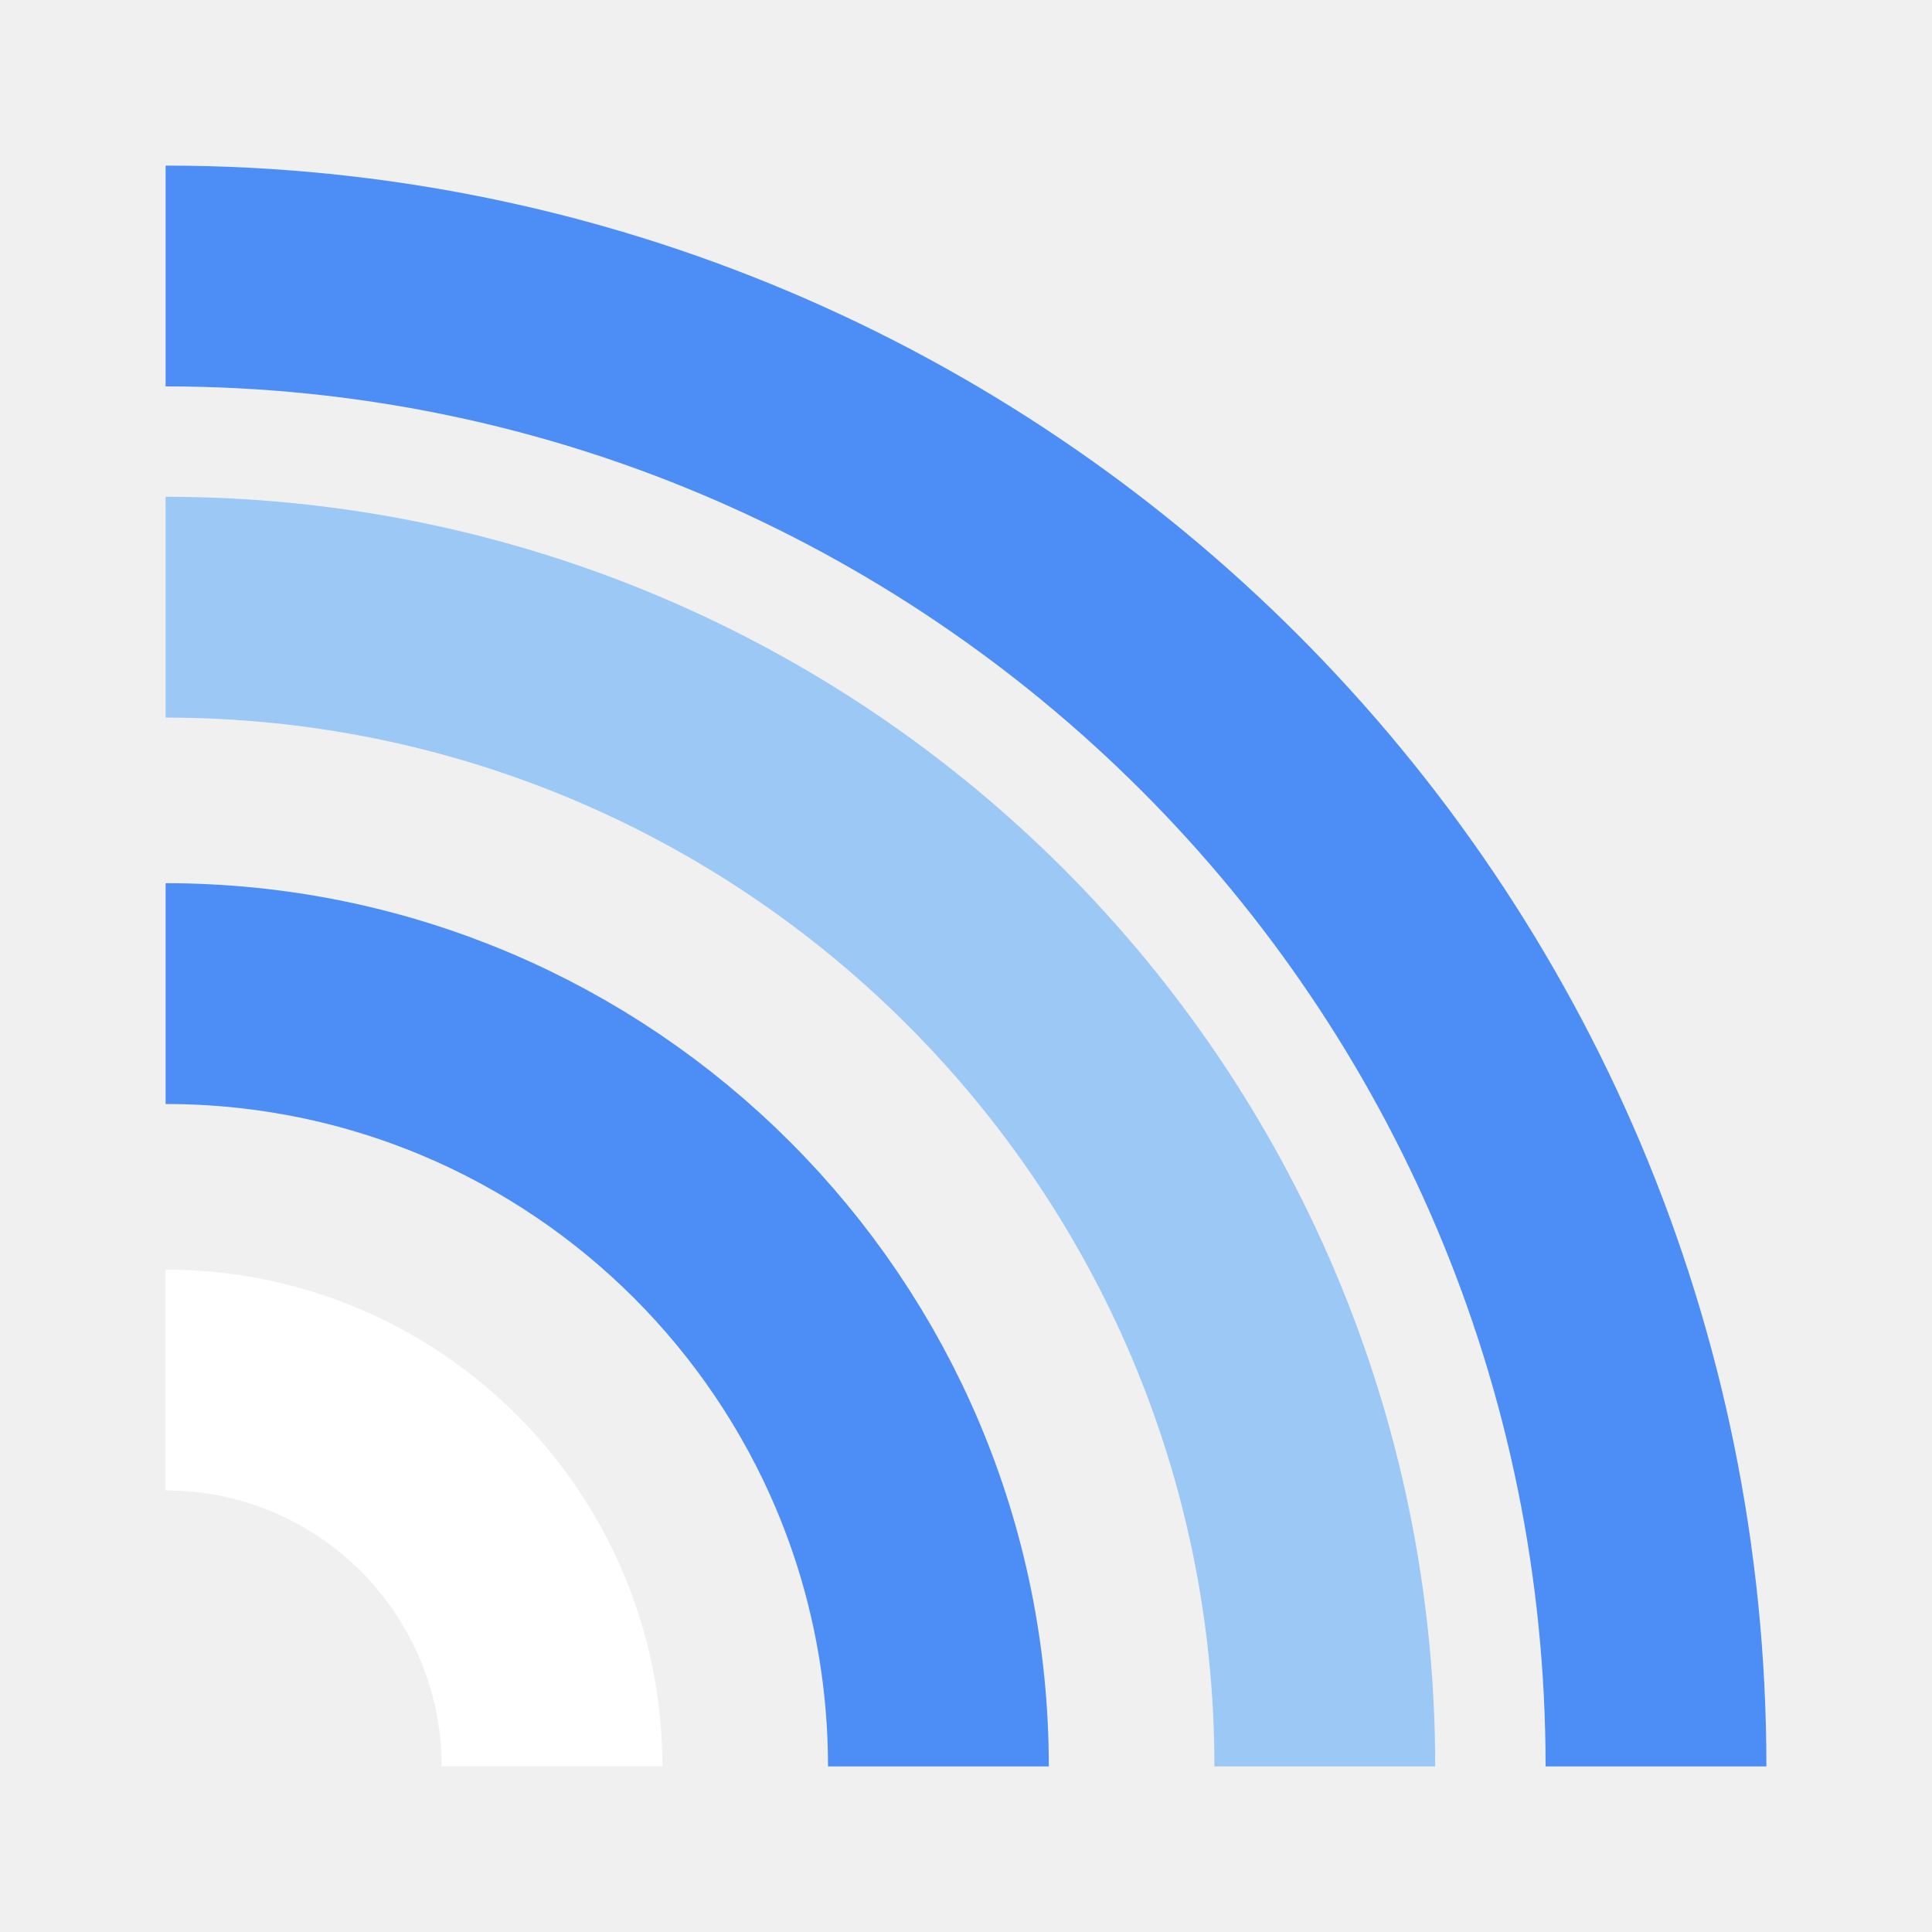
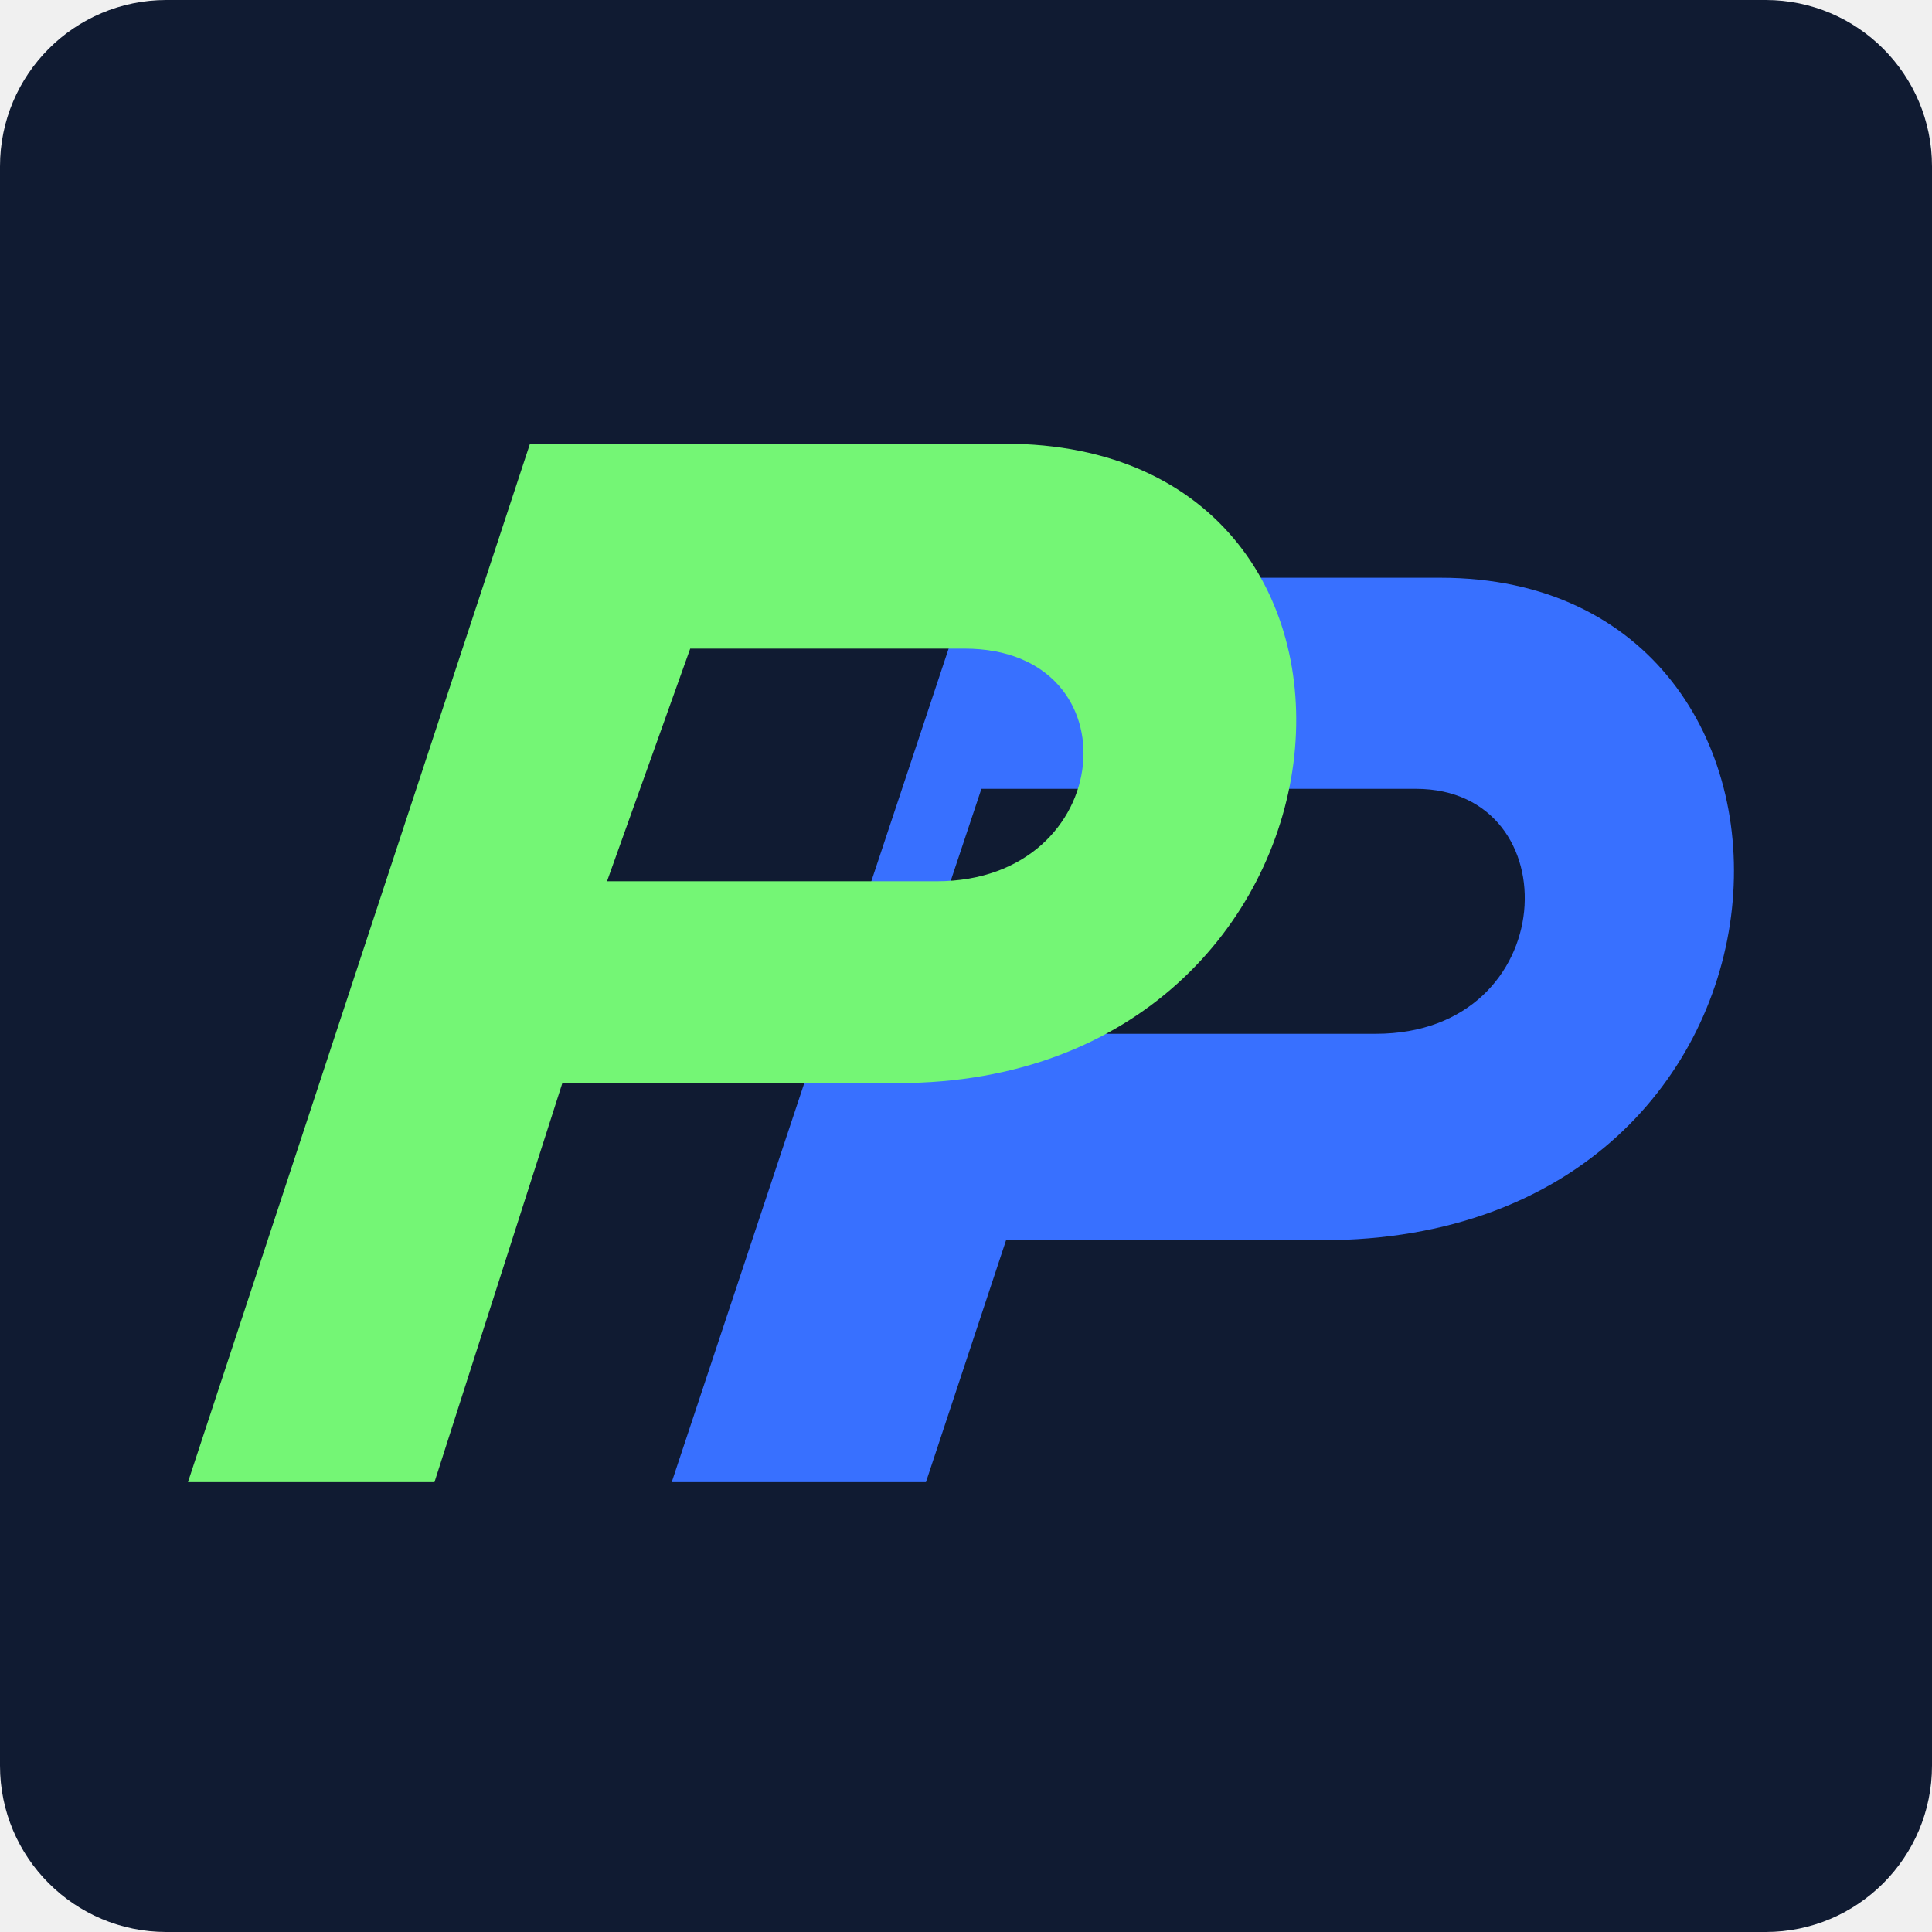
- <svg xmlns="http://www.w3.org/2000/svg" viewBox="-15 -35 350 350" width="350" height="350">
-   <path d="M15,215 A70,70 0 0 1 85,285" fill="none" stroke="#FFFFFF" stroke-width="40" />
-   <path d="M15,145 A140,140 0 0 1 155,285" fill="none" stroke="#4C8DF6" stroke-width="40" />
-   <path d="M15,75 A210,210 0 0 1 225,285" fill="none" stroke="#9CC8F5" stroke-width="40" />
-   <path d="M15,15 A270,270 0 0 1 285,285" fill="none" stroke="#4C8DF6" stroke-width="40" />
+ <svg xmlns="http://www.w3.org/2000/svg" viewBox="0 0 1254 1254" role="img" aria-label="Philipp Paulik">
+   <rect width="1254" height="1254" rx="108" fill="#101b32" />
+   <path fill="#3870ff" fill-rule="evenodd" d="M436 962 631 375h304c273 0 257 430-77 430H653l-52 157zm148-291h309c121 0 127-159 26-159H637z" />
+   <path fill="#74f675" fill-rule="evenodd" d="m122 962 222-674h308c281 0 242 415-69 415H365l-83 259zm272-390h214c117 0 130-151 18-151H448z" />
</svg>
